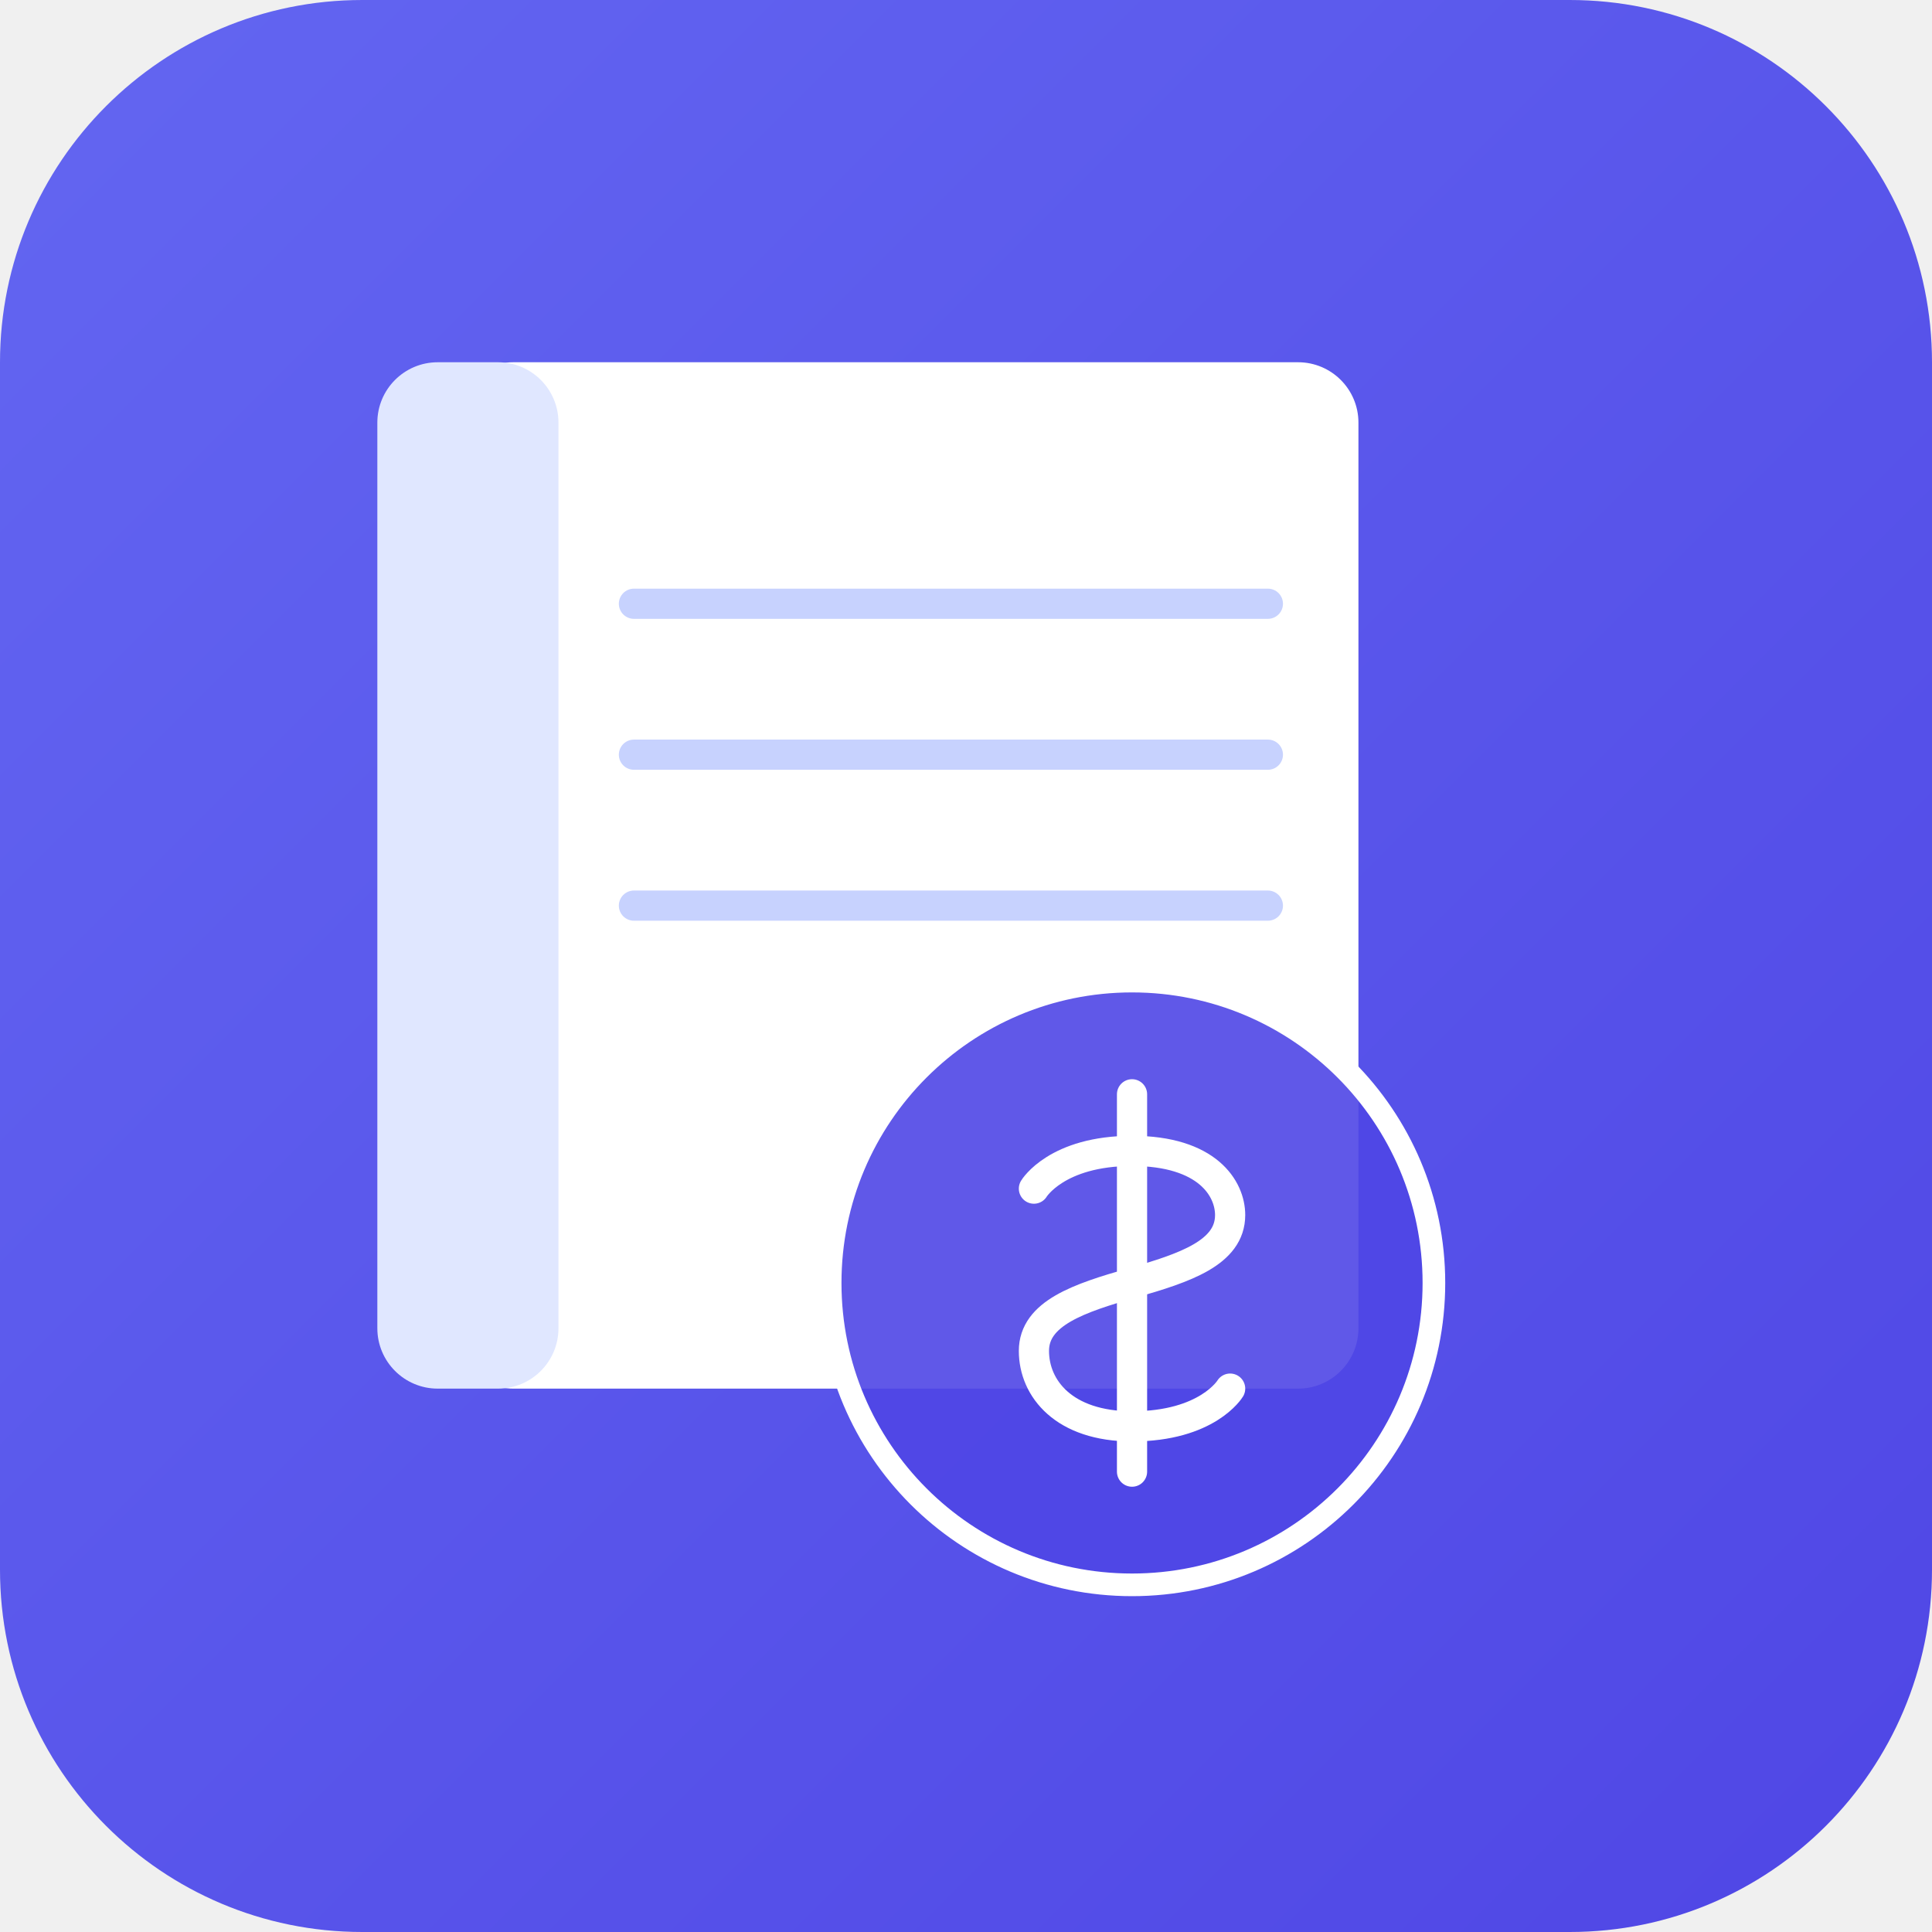
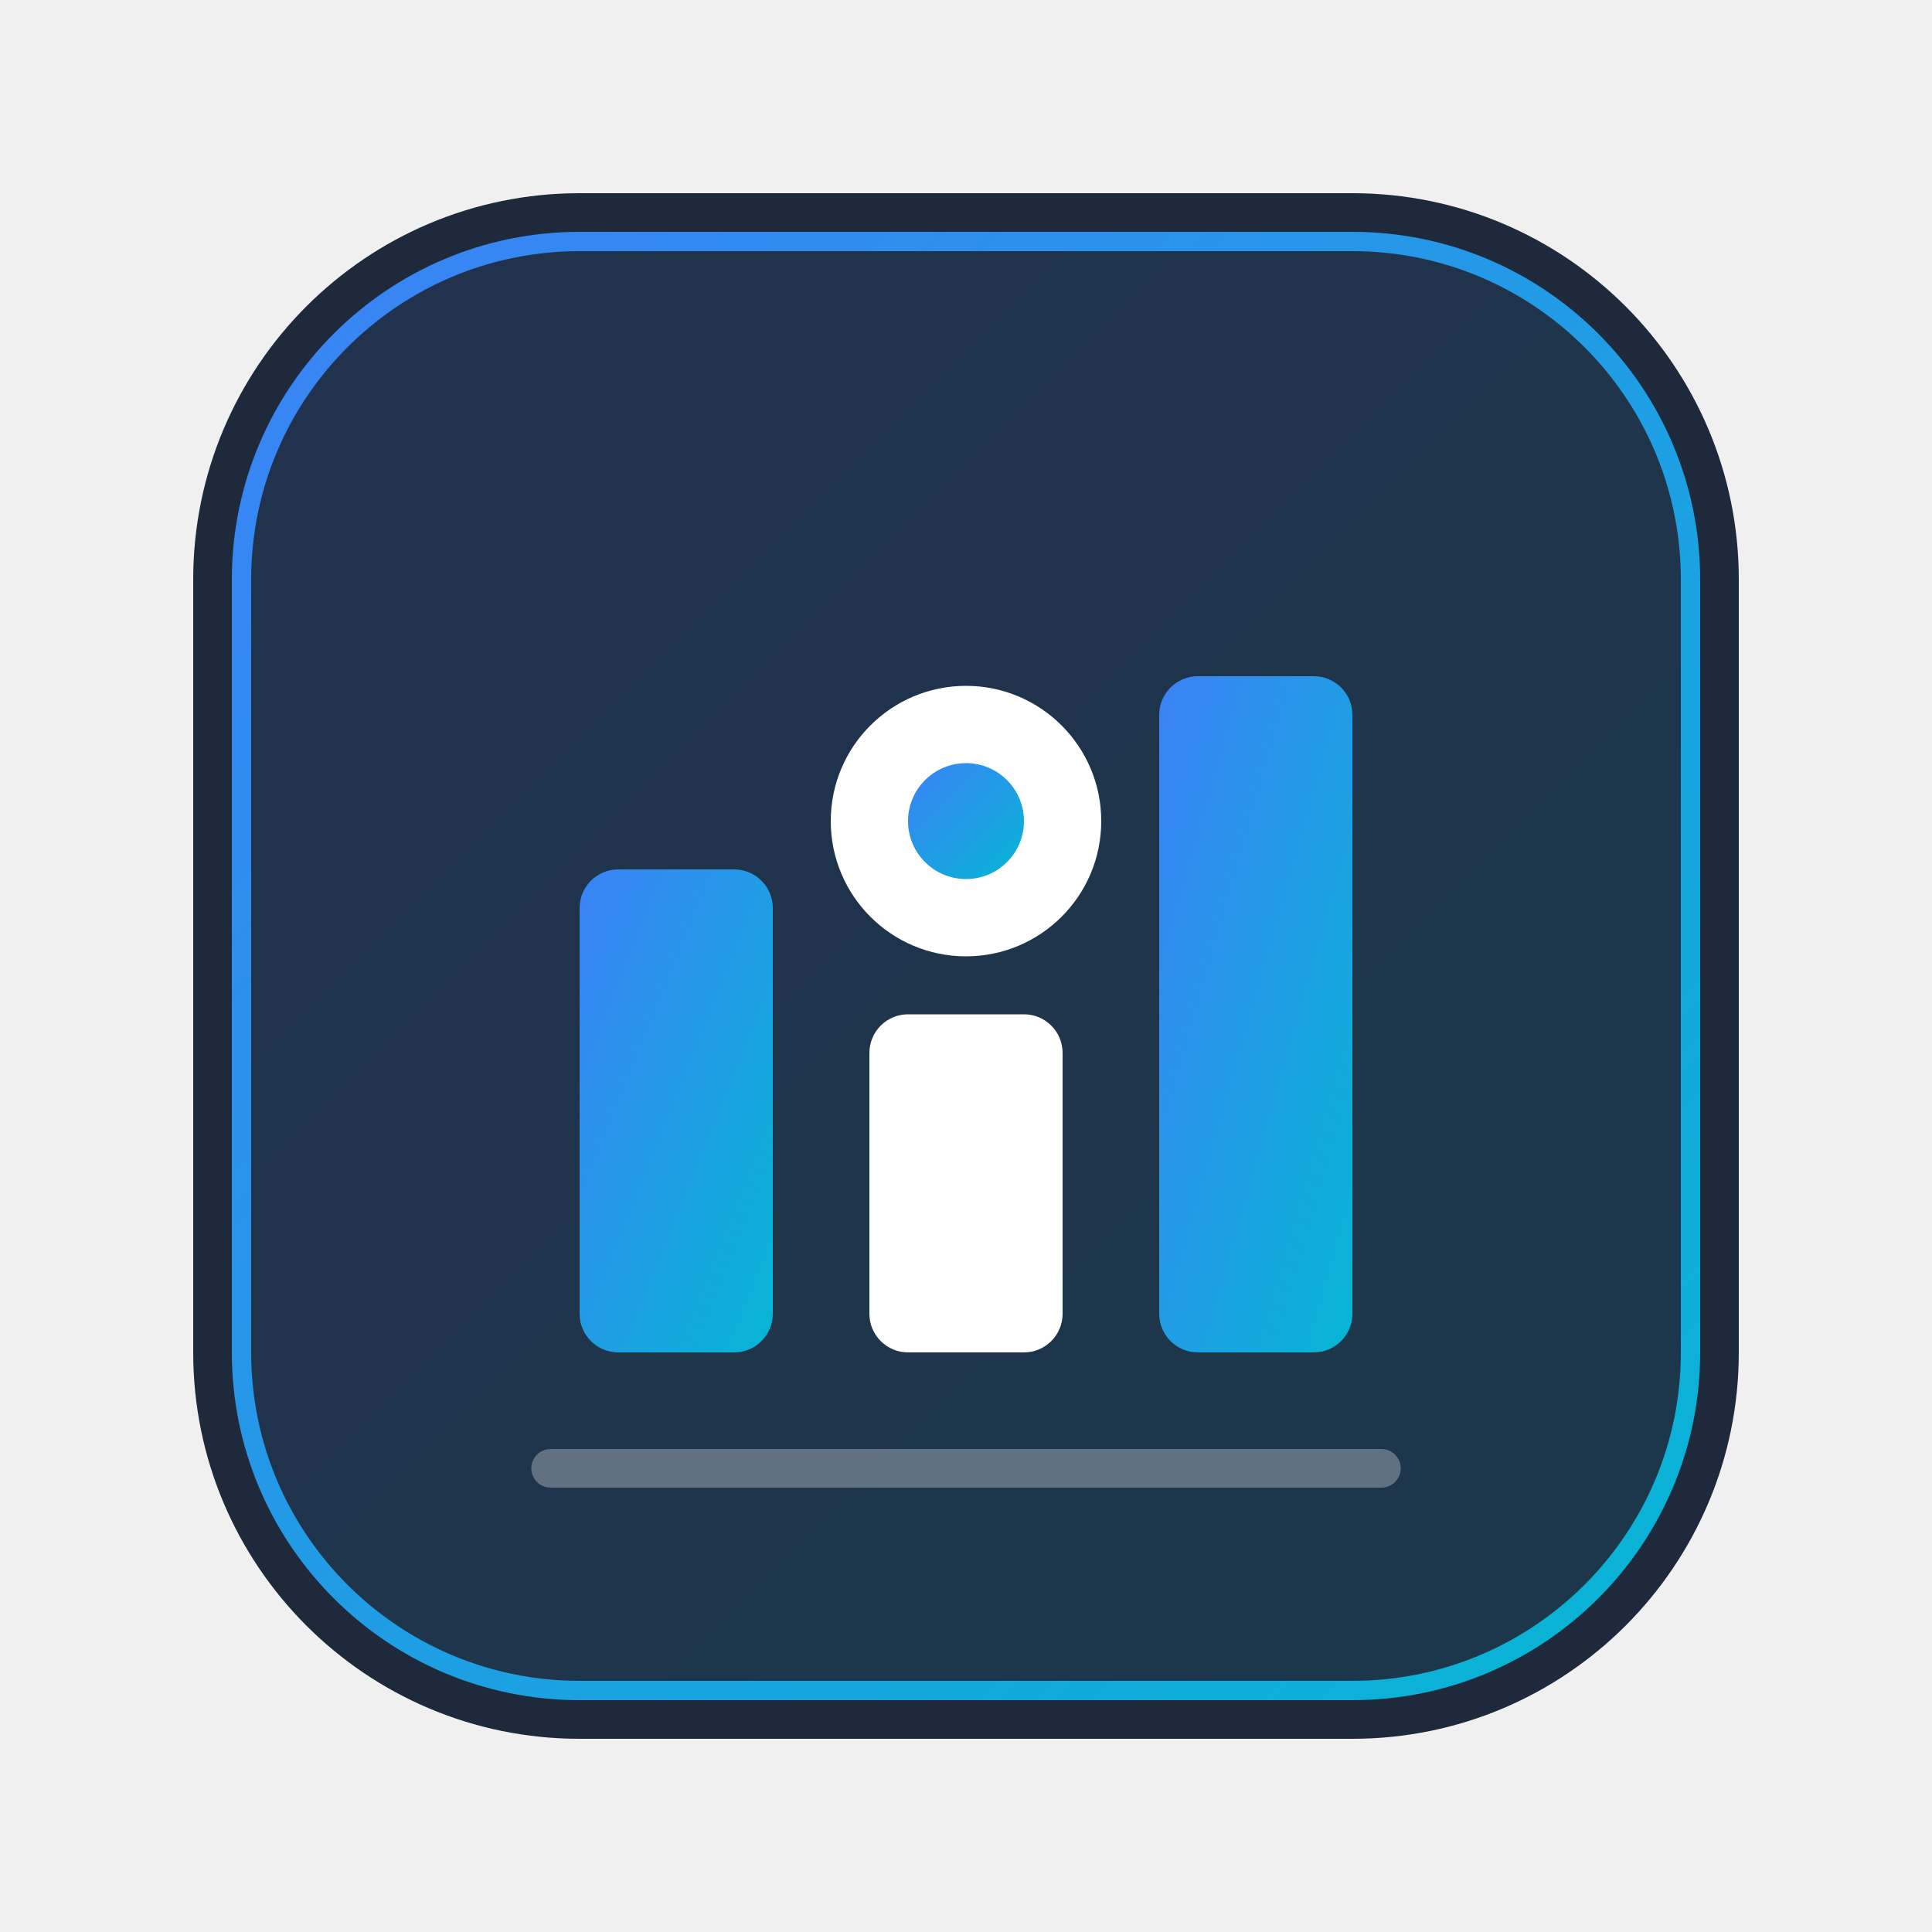
- <svg xmlns="http://www.w3.org/2000/svg" viewBox="0 0 512 512">
+ <svg xmlns="http://www.w3.org/2000/svg" width="512" height="512" viewBox="0 0 200 200" fill="none">
  <defs>
-     <linearGradient id="bg" x1="0" y1="0" x2="1" y2="1">
-       <stop offset="0%" stop-color="#6366F1" />
-       <stop offset="100%" stop-color="#4F46E5" />
+     <linearGradient id="iconGradient" x1="0%" y1="0%" x2="100%" y2="100%">
+       <stop offset="0%" stop-color="#3b82f6" />
+       <stop offset="100%" stop-color="#06b6d4" />
    </linearGradient>
  </defs>
-   <rect width="512" height="512" rx="96" fill="url(#bg)" />
-   <rect x="120" y="96" width="240" height="272" rx="16" fill="#fff" />
-   <rect x="100" y="96" width="48" height="272" rx="16" fill="#E0E7FF" />
-   <line x1="168" y1="160" x2="336" y2="160" stroke="#C7D2FE" stroke-width="8" stroke-linecap="round" />
-   <line x1="168" y1="200" x2="336" y2="200" stroke="#C7D2FE" stroke-width="8" stroke-linecap="round" />
-   <line x1="168" y1="240" x2="336" y2="240" stroke="#C7D2FE" stroke-width="8" stroke-linecap="round" />
-   <circle cx="300" cy="340" r="80" fill="#4F46E5" opacity="0.9" />
-   <circle cx="300" cy="340" r="80" fill="none" stroke="#fff" stroke-width="6" />
-   <line x1="300" y1="290" x2="300" y2="390" stroke="#fff" stroke-width="8" stroke-linecap="round" />
-   <path d="M274,315 C274,315 280,305 300,305 C320,305 326,315 326,322 C326,332 314,336 300,340 C286,344 274,348 274,358 C274,368 282,378 300,378 C320,378 326,368 326,368" fill="none" stroke="#fff" stroke-width="8" stroke-linecap="round" stroke-linejoin="round" />
+   <rect x="20" y="20" width="160" height="160" rx="40" fill="#1e293b" />
+   <rect x="25" y="25" width="150" height="150" rx="35" fill="url(#iconGradient)" fill-opacity="0.1" stroke="url(#iconGradient)" stroke-width="2" />
+   <rect x="60" y="90" width="20" height="50" rx="4" fill="url(#iconGradient)" />
+   <rect x="120" y="70" width="20" height="70" rx="4" fill="url(#iconGradient)" />
+   <rect x="90" y="105" width="20" height="35" rx="4" fill="#ffffff" />
+   <circle cx="100" cy="85" r="14" fill="#ffffff" />
+   <circle cx="100" cy="85" r="6" fill="url(#iconGradient)" />
+   <rect x="55" y="150" width="90" height="4" rx="2" fill="#ffffff" fill-opacity="0.3" />
</svg>
